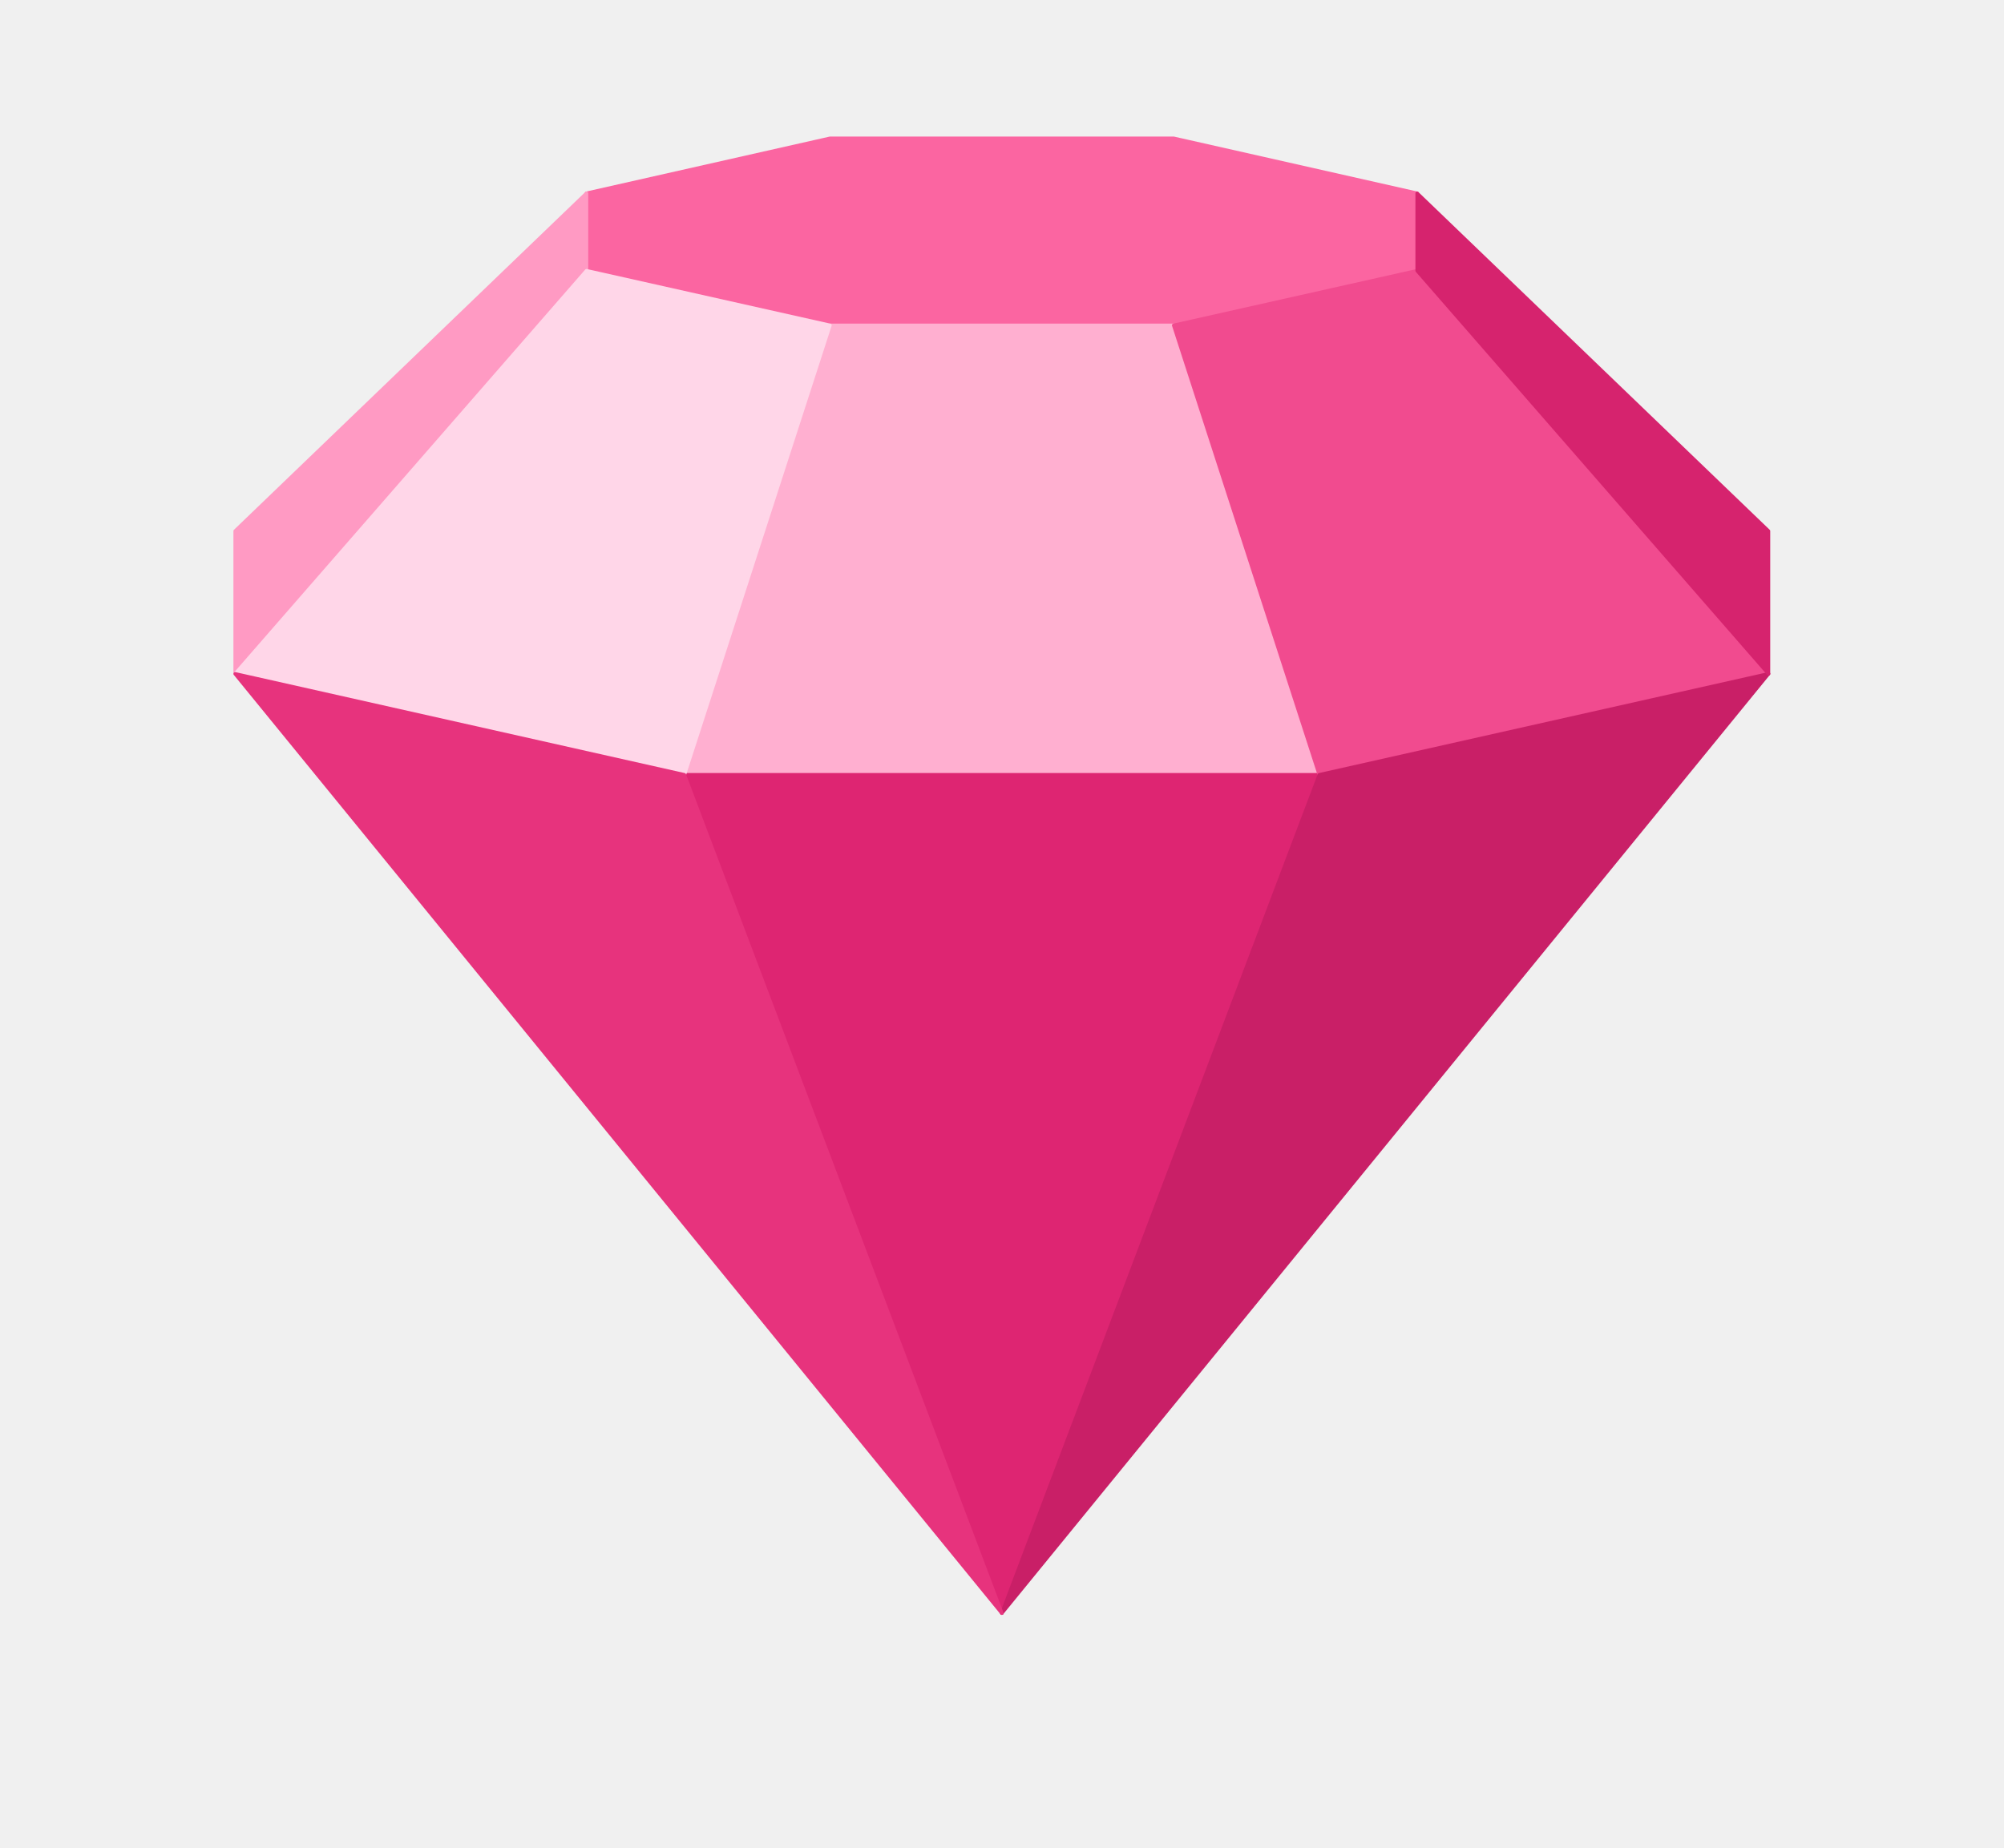
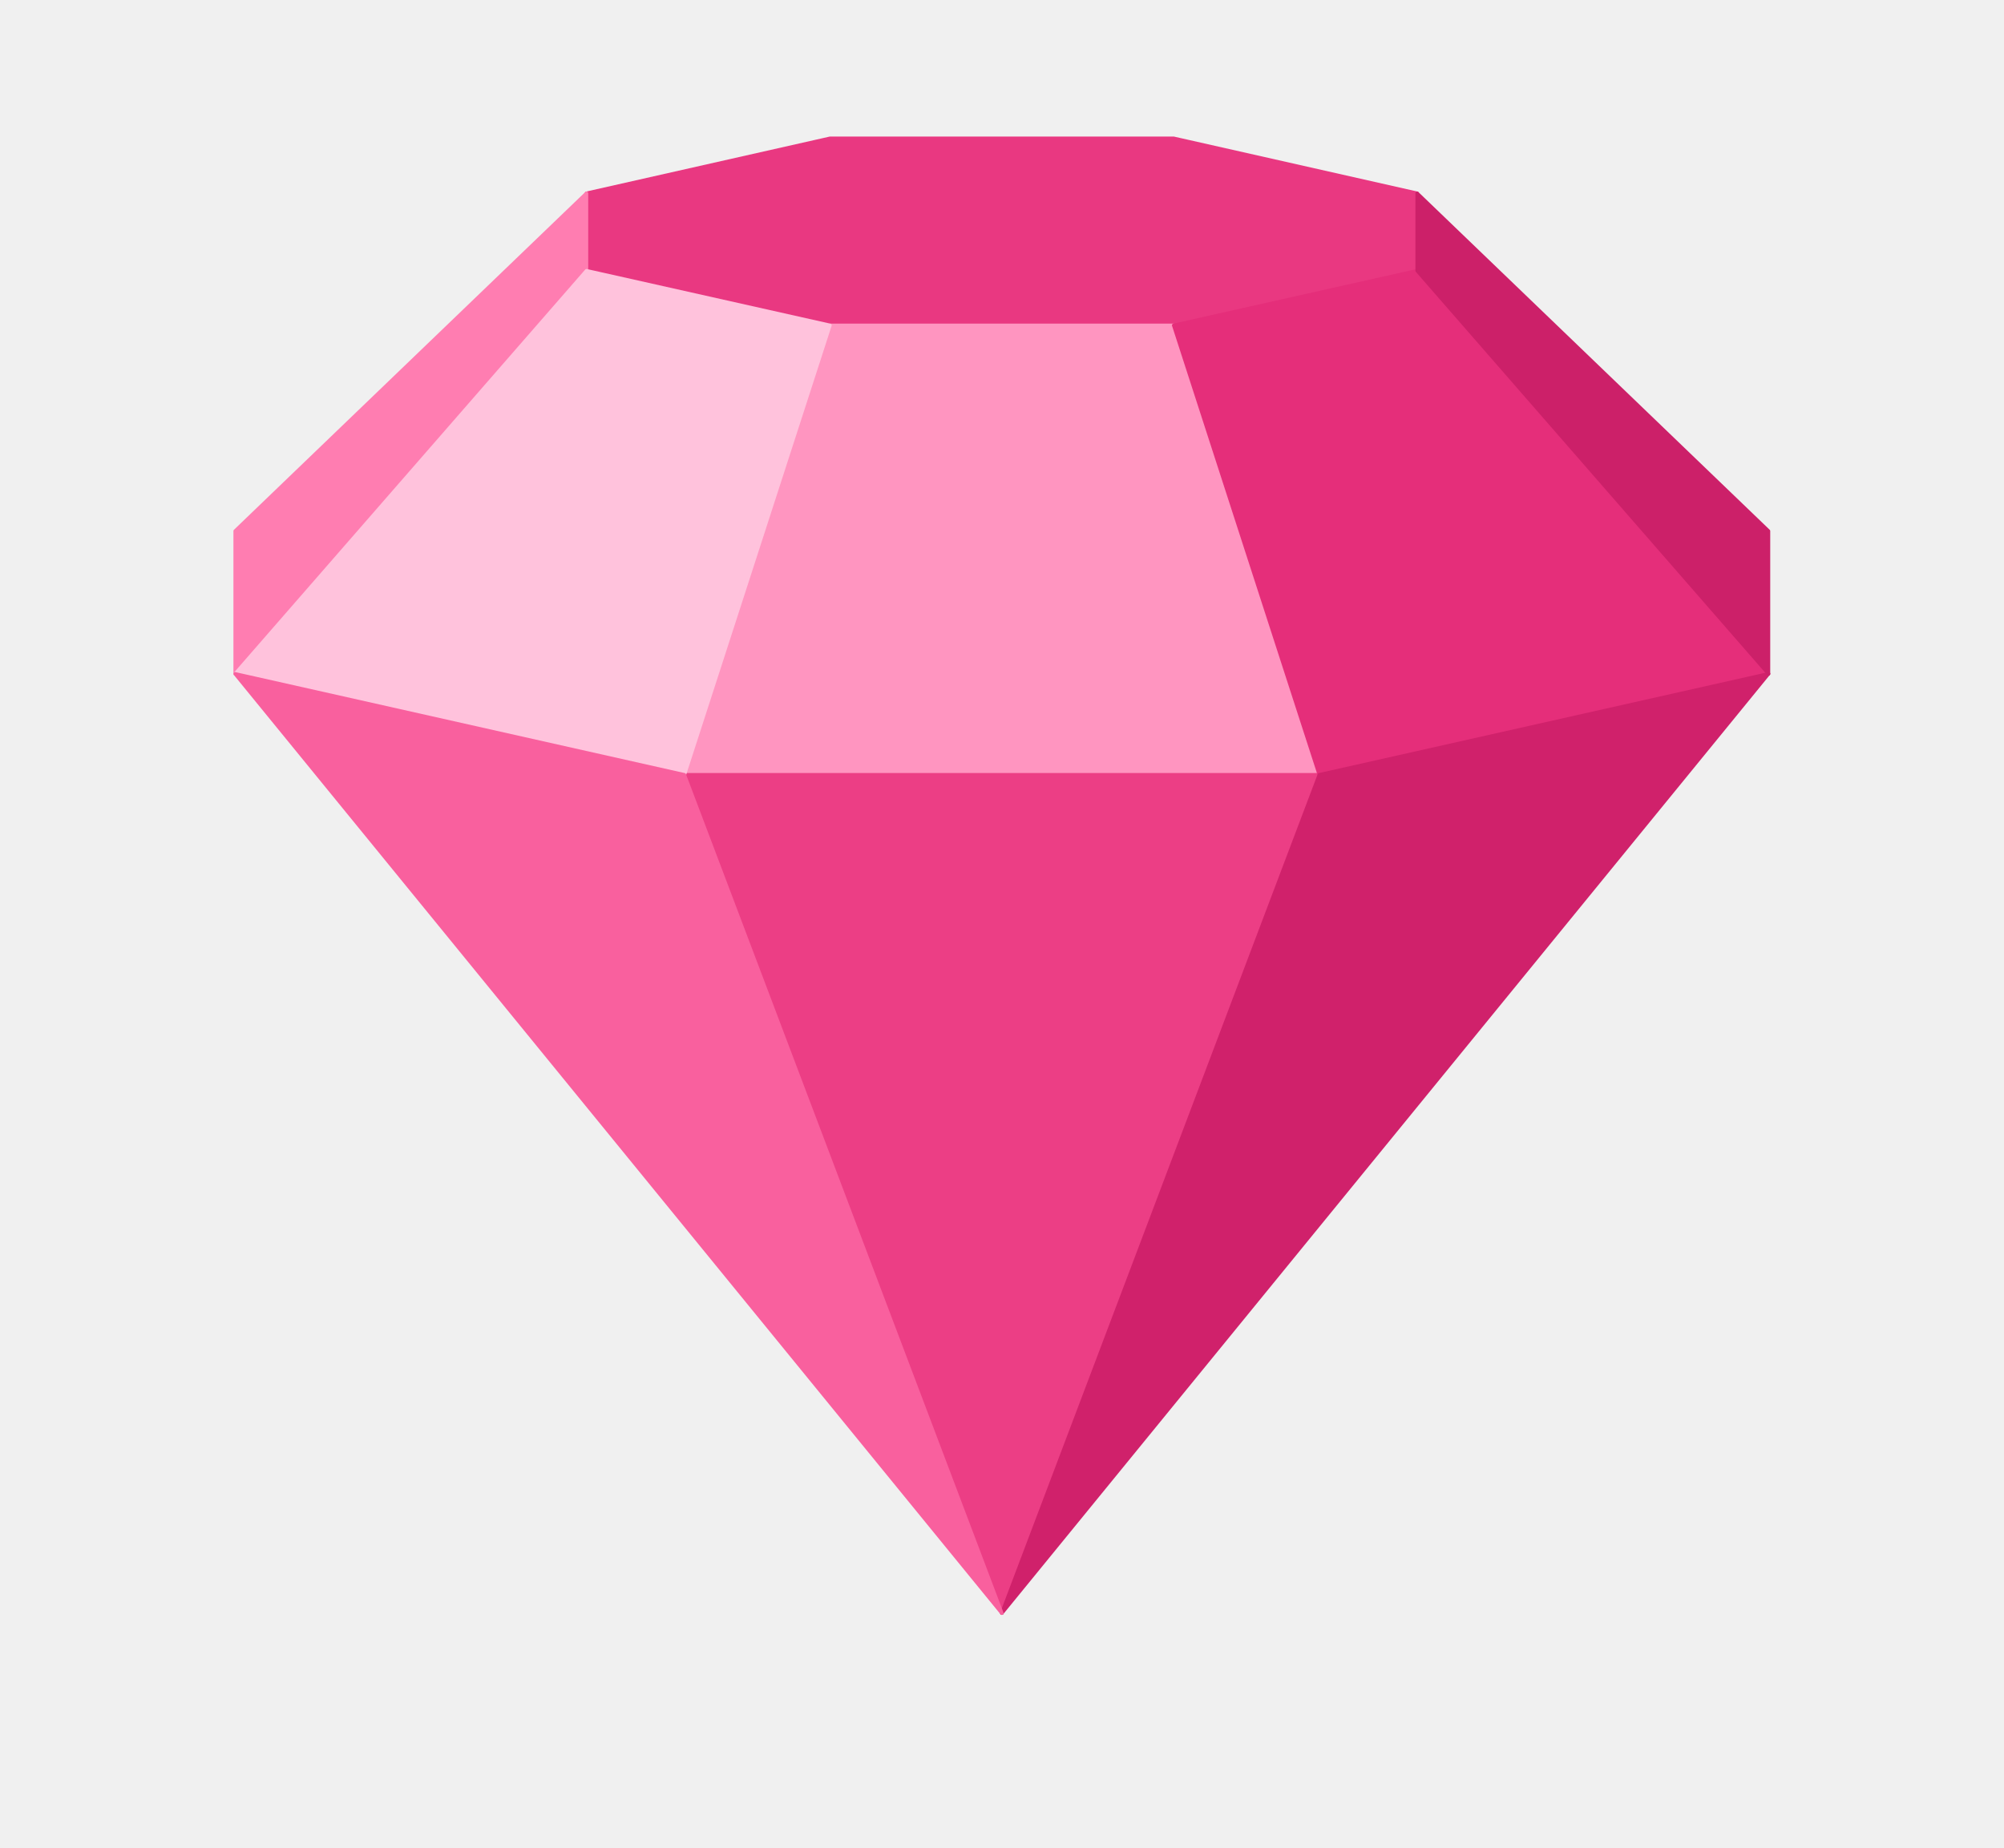
<svg xmlns="http://www.w3.org/2000/svg" viewBox="-289.7 -253.3 579.5 534.5">
  <defs>
    <path id="gem-f0" stroke-width="1" stroke-linejoin="round" vector-effect="non-scaling-stroke" d="M49.7 -159.2 L120.1 -175 L120.1 -197.4 L49.7 -213.3 L-49.7 -213.3 L-120.1 -197.4 L-120.1 -175 L-49.7 -159.2 Z" />
    <path id="gem-f1" stroke-width="1" stroke-linejoin="round" vector-effect="non-scaling-stroke" d="M-49.7 -159.2 L49.7 -159.2 L91.8 -29.2 L-91.8 -29.2 Z" />
    <path id="gem-f2" stroke-width="1" stroke-linejoin="round" vector-effect="non-scaling-stroke" d="M-91.8 -29.2 L91.8 -29.2 L0 213.3 Z" />
    <path id="gem-f3" stroke-width="1" stroke-linejoin="round" vector-effect="non-scaling-stroke" d="M49.7 -159.2 L120.1 -175 L221.7 -58.4 L91.8 -29.2 Z" />
    <path id="gem-f4" stroke-width="1" stroke-linejoin="round" vector-effect="non-scaling-stroke" d="M91.8 -29.2 L221.7 -58.4 L0 213.3 Z" />
    <path id="gem-f5" stroke-width="1" stroke-linejoin="round" vector-effect="non-scaling-stroke" d="M120.1 -175 L120.1 -197.4 L221.7 -99.7 L221.7 -58.4 Z" />
    <path id="gem-f13" stroke-width="1" stroke-linejoin="round" vector-effect="non-scaling-stroke" d="M-120.1 -197.4 L-120.1 -175 L-221.7 -58.4 L-221.7 -99.7 Z" />
    <path id="gem-f15" stroke-width="1" stroke-linejoin="round" vector-effect="non-scaling-stroke" d="M-120.1 -175 L-49.7 -159.2 L-91.8 -29.2 L-221.7 -58.4 Z" />
    <path id="gem-f16" stroke-width="1" stroke-linejoin="round" vector-effect="non-scaling-stroke" d="M-221.7 -58.4 L-91.8 -29.2 L0 213.3 Z" />
  </defs>
-   <use href="#gem-f0" fill="#fb65a1" stroke="#fb65a1" />
-   <use href="#gem-f1" fill="#ffafd0" stroke="#ffafd0" />
-   <use href="#gem-f2" fill="#de2572" stroke="#de2572" />
-   <use href="#gem-f3" fill="#f14b8f" stroke="#f14b8f" />
-   <use href="#gem-f4" fill="#c91f67" stroke="#c91f67" />
-   <use href="#gem-f5" fill="#d6236e" stroke="#d6236e" />
-   <use href="#gem-f13" fill="#ff9ac3" stroke="#ff9ac3" />
-   <use href="#gem-f15" fill="#ffd6e8" stroke="#ffd6e8" />
-   <use href="#gem-f16" fill="#e7337d" stroke="#e7337d" />
+   <use href="#gem-f0" fill="#e93881" stroke="#e93881" />
+   <use href="#gem-f1" fill="#ff95c0" stroke="#ff95c0" />
+   <use href="#gem-f2" fill="#ec3e85" stroke="#ec3e85" />
+   <use href="#gem-f3" fill="#e52e7a" stroke="#e52e7a" />
+   <use href="#gem-f4" fill="#d0216b" stroke="#d0216b" />
+   <use href="#gem-f5" fill="#cc2069" stroke="#cc2069" />
+   <use href="#gem-f13" fill="#ff7db1" stroke="#ff7db1" />
+   <use href="#gem-f15" fill="#ffc2dc" stroke="#ffc2dc" />
+   <use href="#gem-f16" fill="#f9609e" stroke="#f9609e" />
  <g transform="translate(-120.1 -175)">
    <path d="M0 -28Q0 0 28 0Q0 0 0 28Q0 0 -28 0Q0 0 0 -28Z" fill="#ffffff" opacity="0">
      <animate attributeName="opacity" dur="4s" repeatCount="indefinite" calcMode="spline" keyTimes="0;0.106;0.186;0.266;1" keySplines="0 0 1 1;0.2 0 0.4 1;0.45 0 0.55 1;0 0 1 1" values="0;0;1;0;0" />
      <animateTransform attributeName="transform" type="scale" dur="4s" repeatCount="indefinite" calcMode="spline" keyTimes="0;0.106;0.186;0.266;1" keySplines="0 0 1 1;0.2 0 0.4 1;0.45 0 0.55 1;0 0 1 1" values="0;0;1;0;0" />
      <animateTransform attributeName="transform" type="rotate" dur="4s" repeatCount="indefinite" additive="sum" keyTimes="0;0.106;0.186;0.266;1" values="0;0;45;90;90" />
    </path>
  </g>
  <g transform="translate(221.7 -58.4)">
    <path d="M0 -28Q0 0 28 0Q0 0 0 28Q0 0 -28 0Q0 0 0 -28Z" fill="#ffffff" opacity="0">
      <animate attributeName="opacity" dur="4s" repeatCount="indefinite" calcMode="spline" keyTimes="0;0.61;0.69;0.77;1" keySplines="0 0 1 1;0.2 0 0.4 1;0.45 0 0.55 1;0 0 1 1" values="0;0;1;0;0" />
      <animateTransform attributeName="transform" type="scale" dur="4s" repeatCount="indefinite" calcMode="spline" keyTimes="0;0.61;0.69;0.77;1" keySplines="0 0 1 1;0.2 0 0.4 1;0.45 0 0.55 1;0 0 1 1" values="0;0;1;0;0" />
      <animateTransform attributeName="transform" type="rotate" dur="4s" repeatCount="indefinite" additive="sum" keyTimes="0;0.61;0.69;0.77;1" values="0;0;45;90;90" />
    </path>
  </g>
  <g transform="translate(0 213.3)">
    <path d="M0 -28Q0 0 28 0Q0 0 0 28Q0 0 -28 0Q0 0 0 -28Z" fill="#ffffff" opacity="0">
      <animate attributeName="opacity" dur="4s" repeatCount="indefinite" calcMode="spline" keyTimes="0;0.299;0.379;0.459;1" keySplines="0 0 1 1;0.2 0 0.4 1;0.45 0 0.55 1;0 0 1 1" values="0;0;1;0;0" />
      <animateTransform attributeName="transform" type="scale" dur="4s" repeatCount="indefinite" calcMode="spline" keyTimes="0;0.299;0.379;0.459;1" keySplines="0 0 1 1;0.2 0 0.4 1;0.45 0 0.55 1;0 0 1 1" values="0;0;1;0;0" />
      <animateTransform attributeName="transform" type="rotate" dur="4s" repeatCount="indefinite" additive="sum" keyTimes="0;0.299;0.379;0.459;1" values="0;0;45;90;90" />
    </path>
  </g>
</svg>
